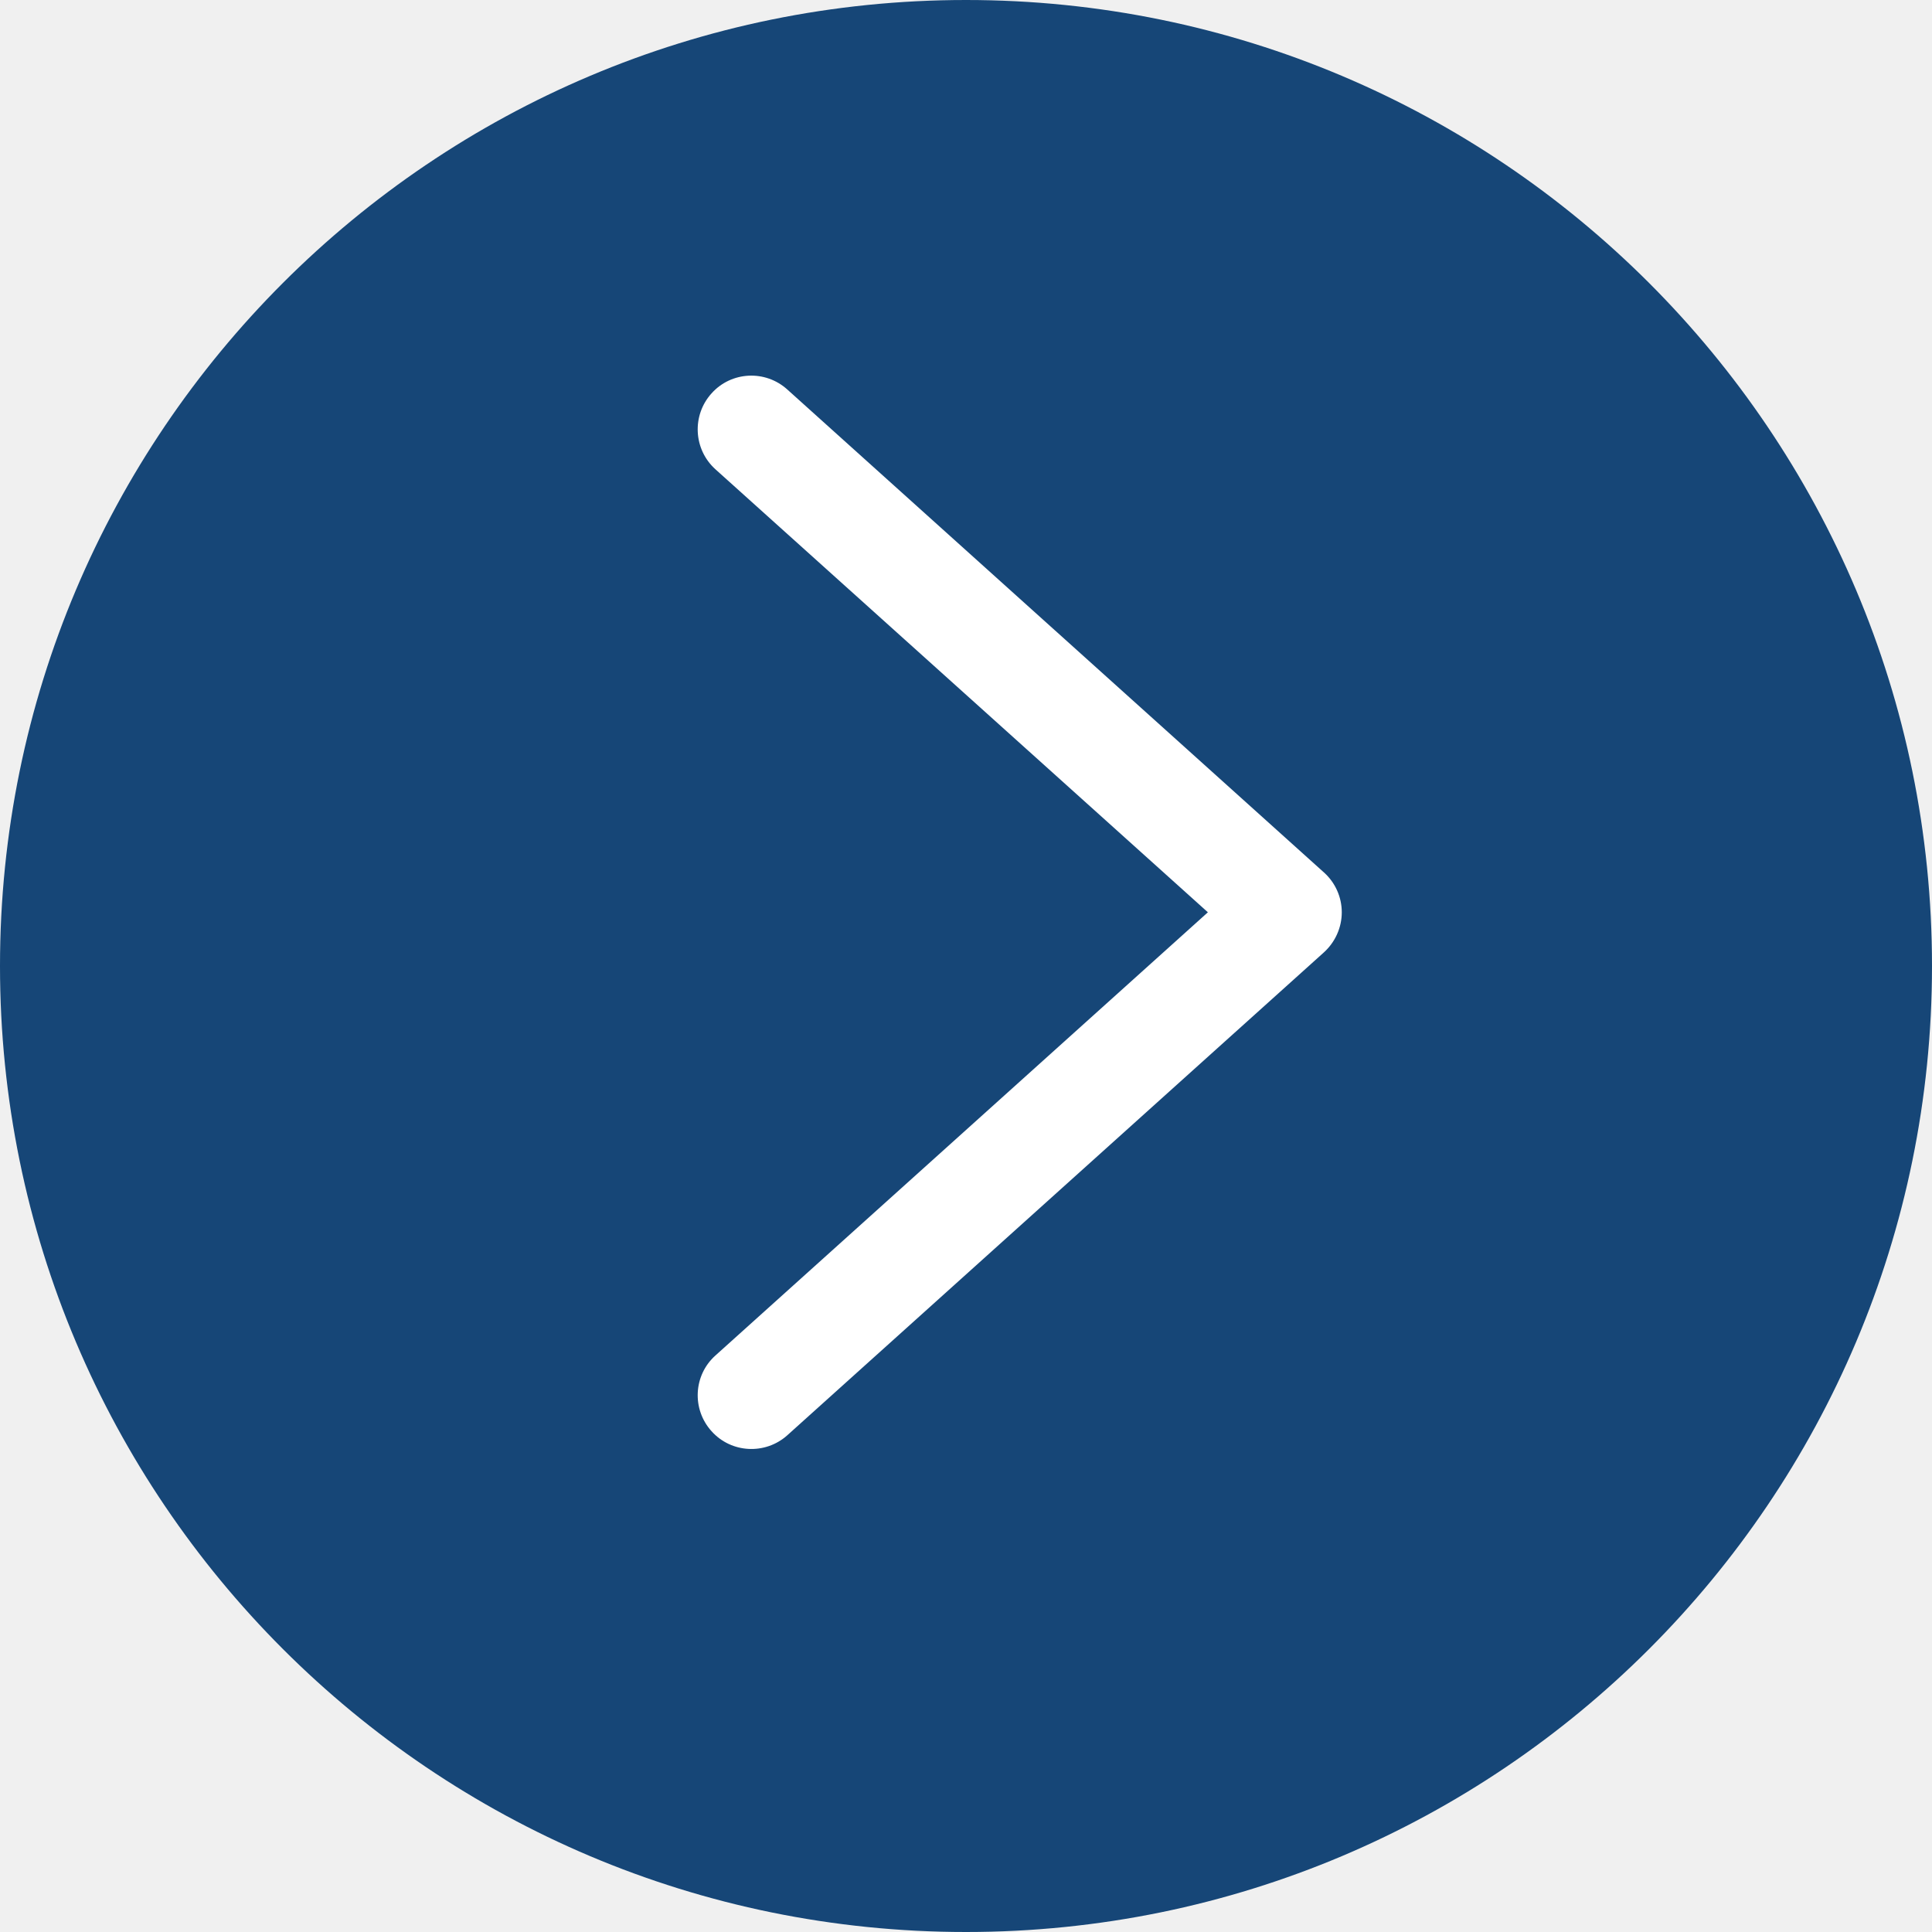
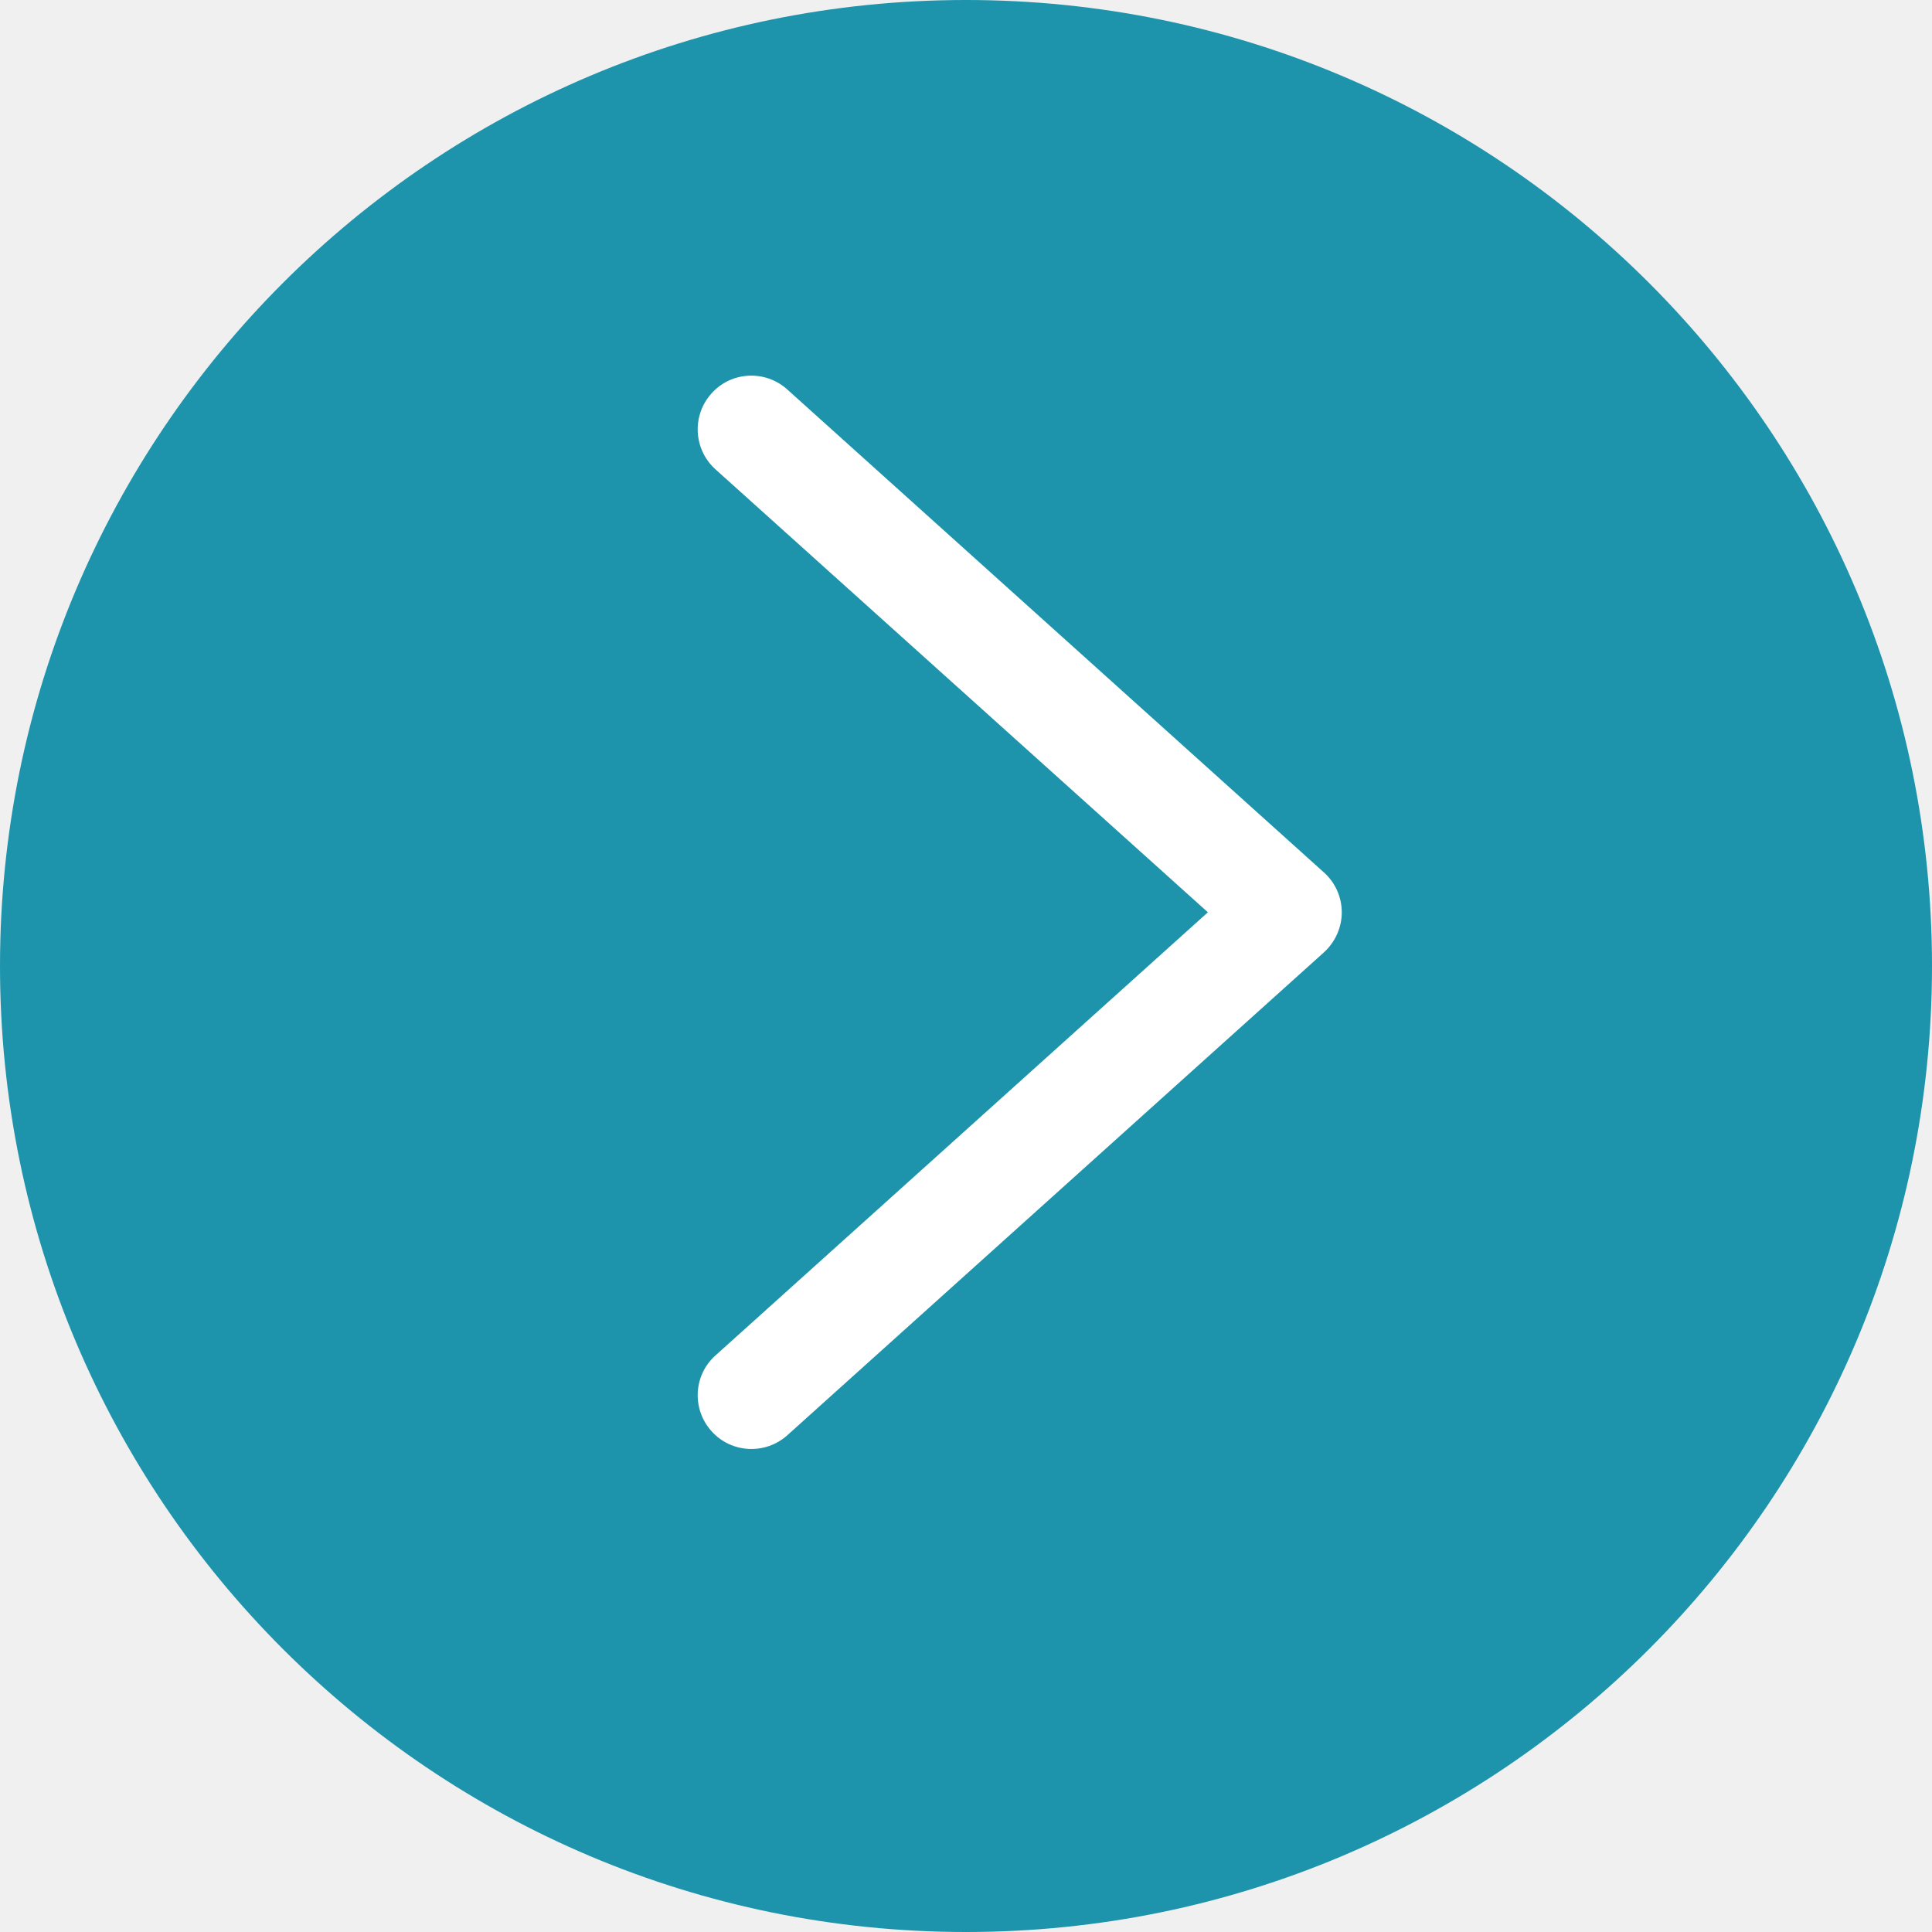
<svg xmlns="http://www.w3.org/2000/svg" width="10" height="10" viewBox="0 0 10 10" fill="none">
-   <circle cx="5" cy="5" r="5" fill="#164677" />
+   <circle cx="5" cy="5" r="5" fill="#1D94AB" />
  <path fill-rule="evenodd" clip-rule="evenodd" d="M3.683 2.036C3.785 1.922 3.961 1.913 4.075 2.016L6.853 4.516C6.911 4.568 6.945 4.643 6.945 4.722C6.945 4.801 6.911 4.876 6.853 4.929L4.075 7.429C3.961 7.531 3.785 7.522 3.683 7.408C3.58 7.294 3.589 7.118 3.703 7.016L6.252 4.722L3.703 2.429C3.589 2.326 3.58 2.15 3.683 2.036Z" fill="white" />
</svg>
